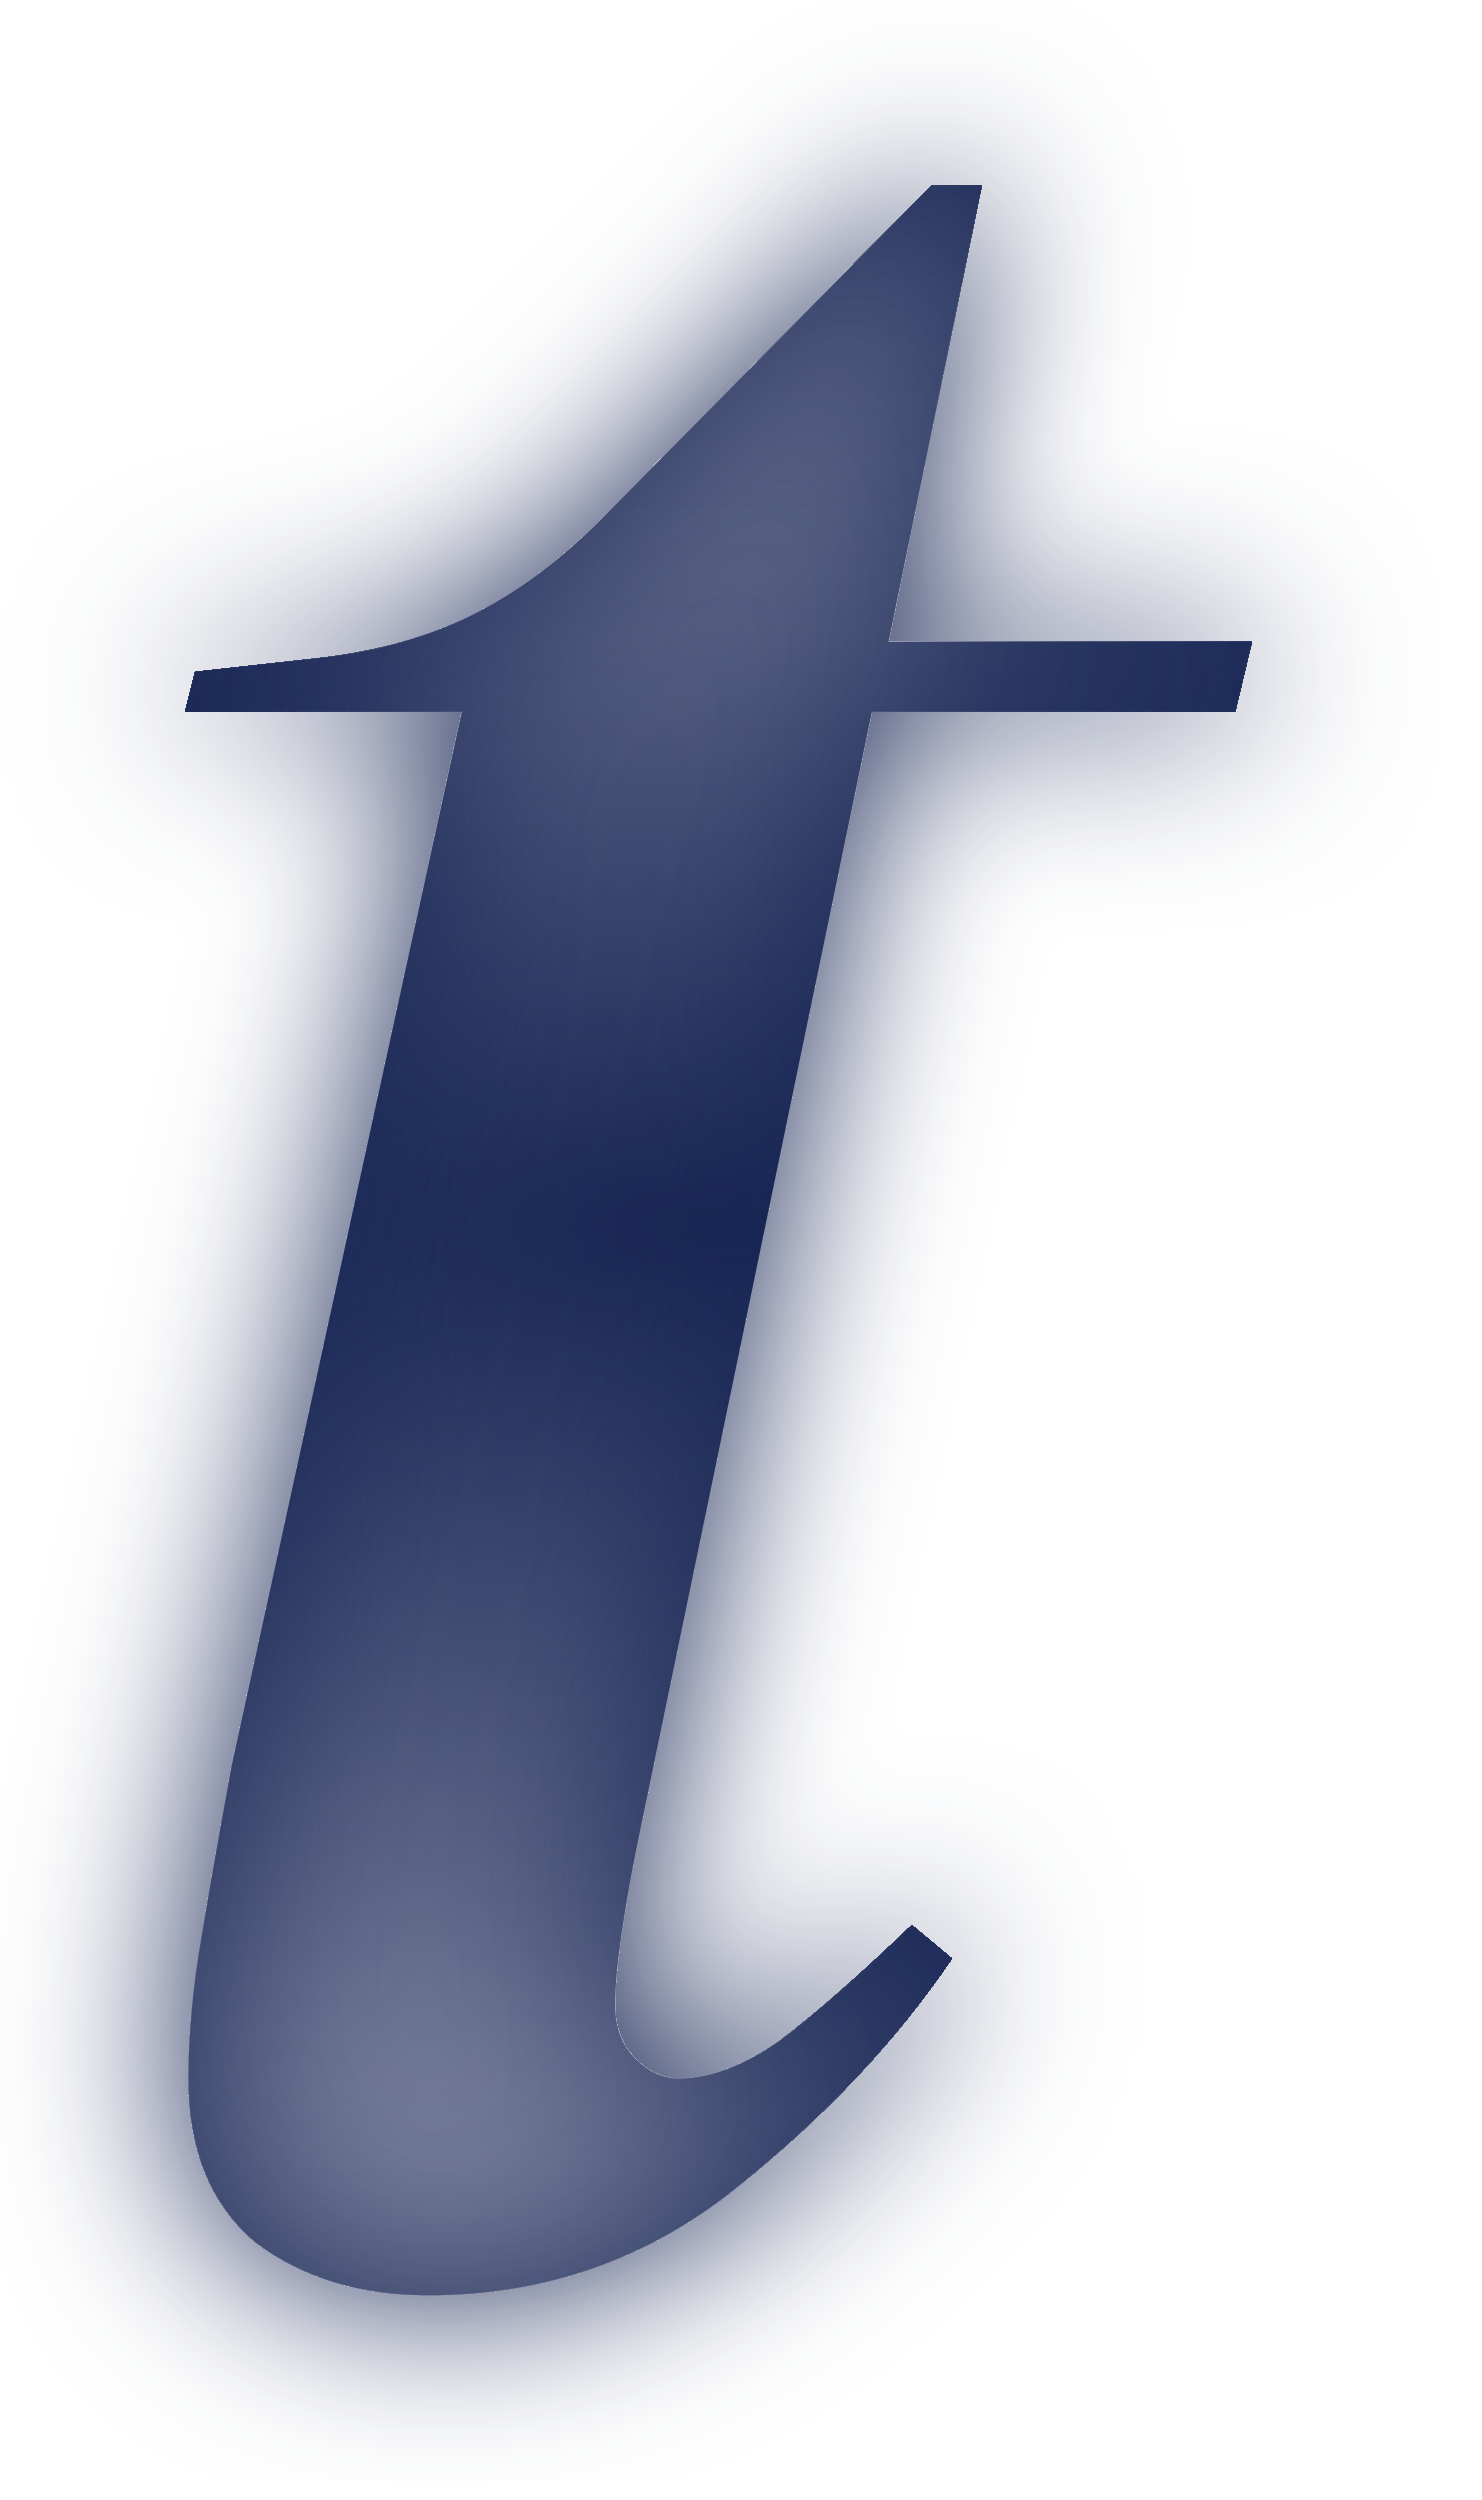
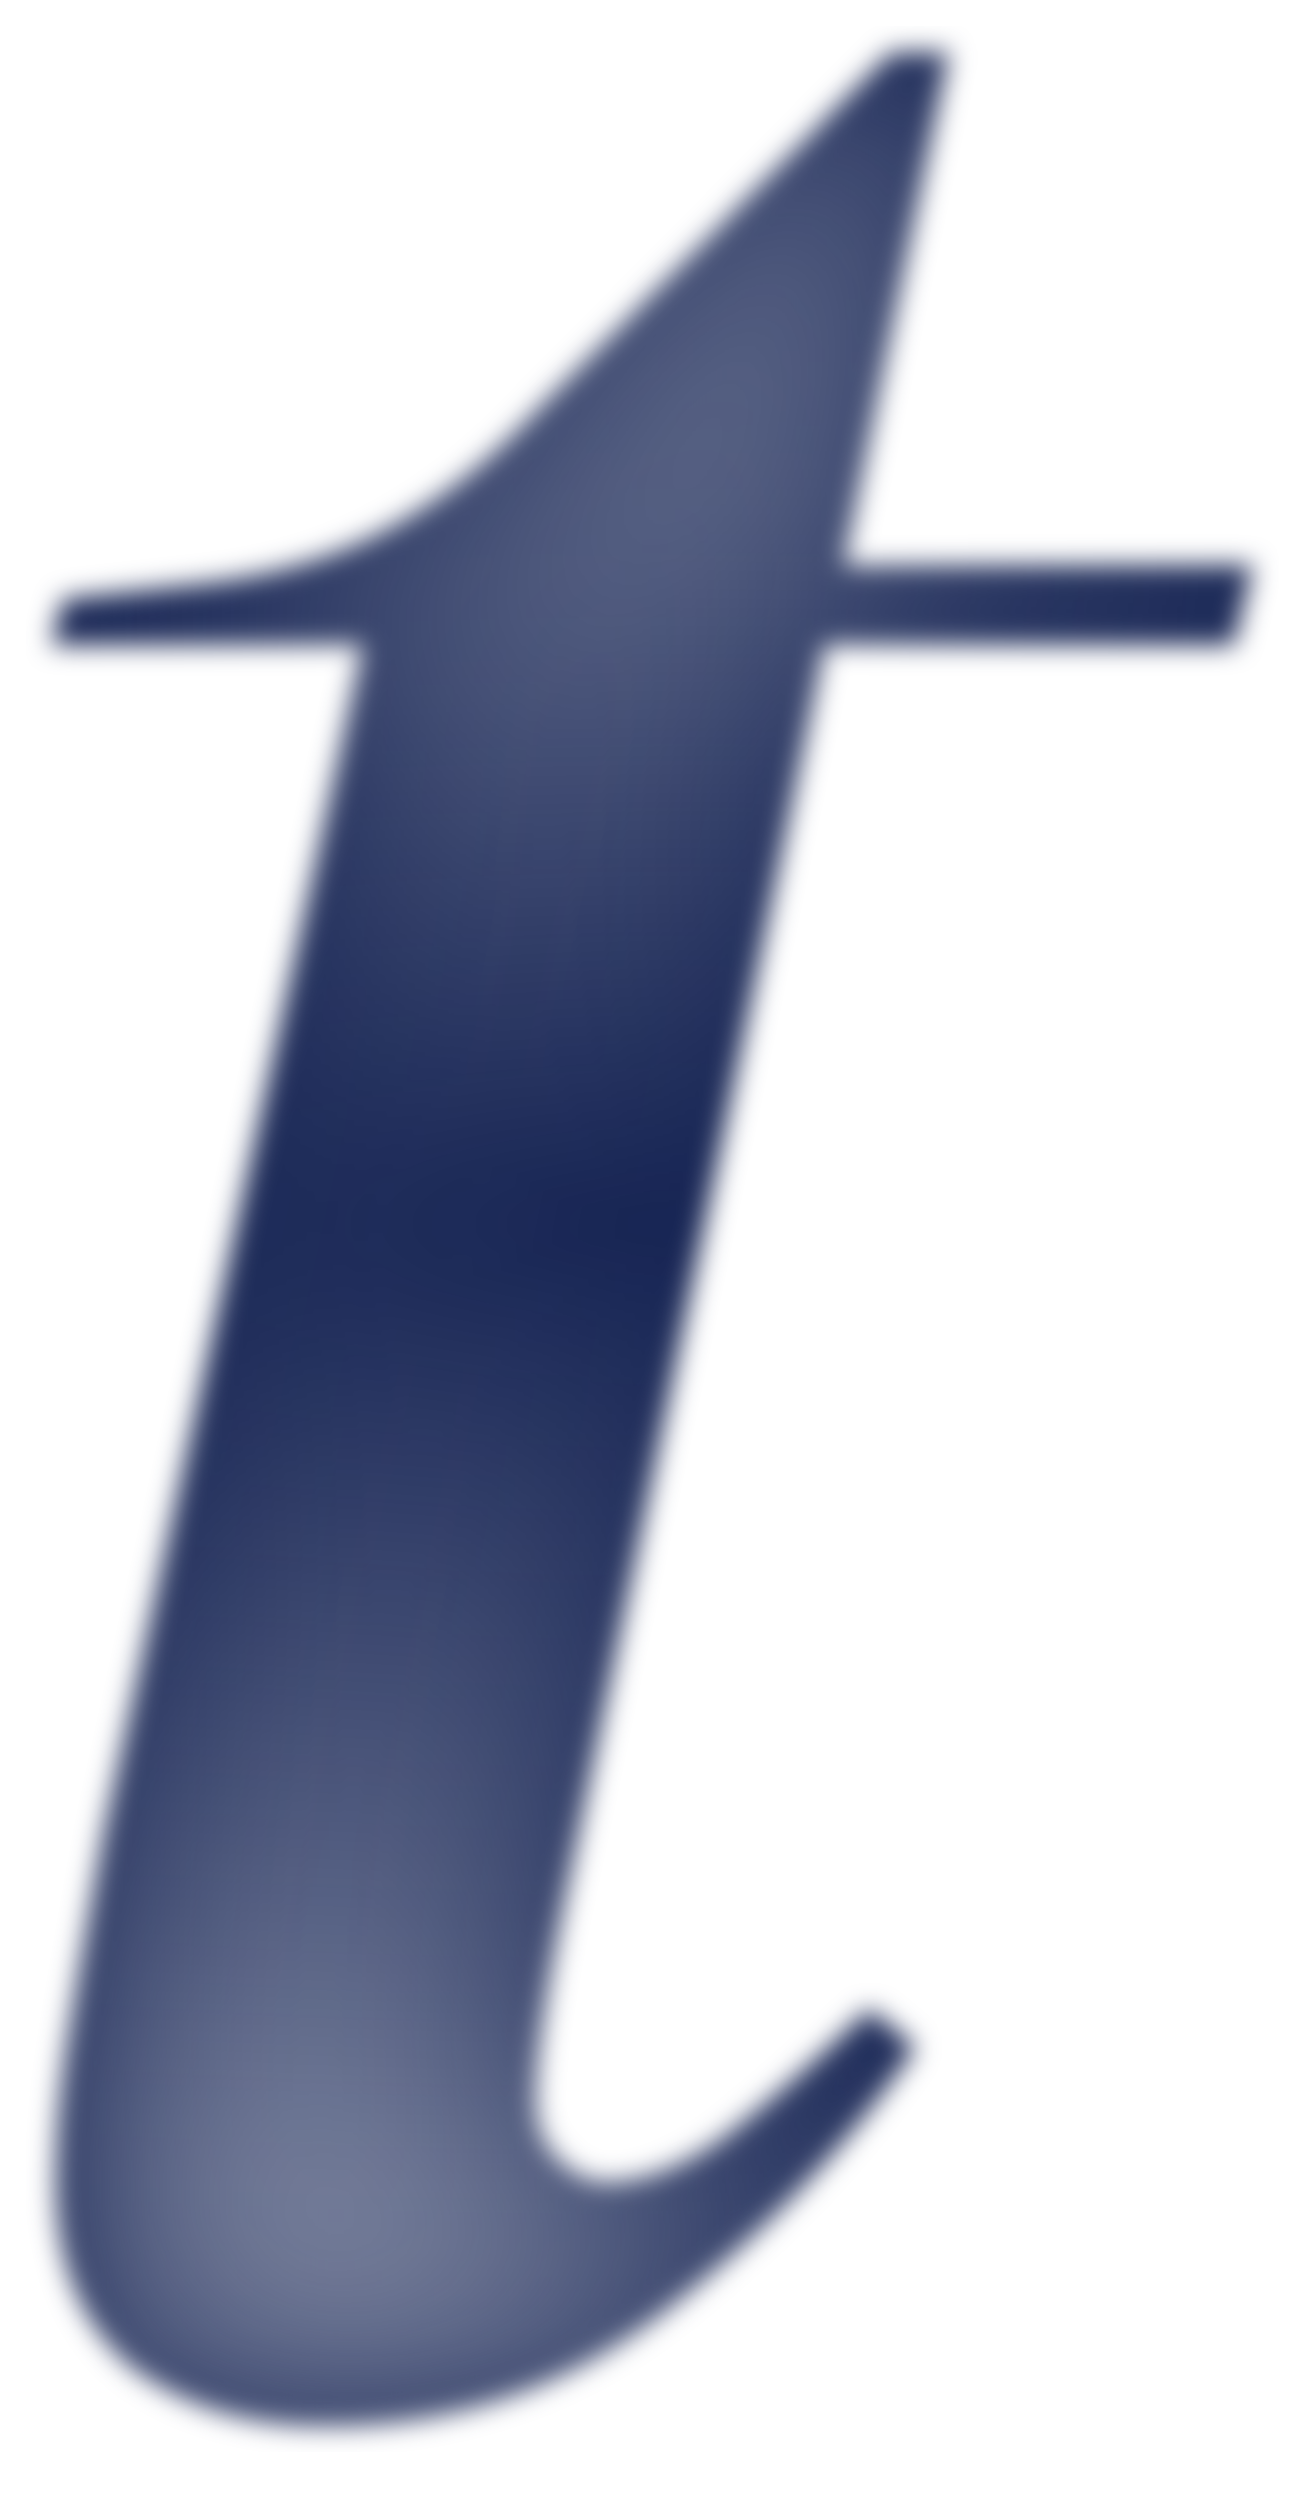
- <svg xmlns="http://www.w3.org/2000/svg" width="32" height="54" viewBox="0 0 32 54" fill="none">
-   <g filter="url(#filter0_di_7_10)">
-     <path d="M9.256 49.576C7.768 49.576 6.52 49.192 5.512 48.424C4.552 47.608 4.072 46.432 4.072 44.896C4.072 43.936 4.168 42.904 4.36 41.8C4.552 40.648 4.768 39.424 5.008 38.128L9.976 15.376H4L4.216 14.512L6.808 14.224C8.152 14.08 9.328 13.744 10.336 13.216C11.344 12.688 12.304 11.944 13.216 10.984L20.128 4H21.208L19.192 13.864H27.04L26.68 15.376H18.832L13.864 39.352C13.672 40.264 13.528 41.056 13.432 41.728C13.336 42.352 13.288 42.88 13.288 43.312C13.288 43.792 13.432 44.176 13.72 44.464C14.008 44.752 14.32 44.896 14.656 44.896C15.328 44.896 16.048 44.632 16.816 44.104C17.584 43.528 18.544 42.688 19.696 41.584L20.56 42.304C19.36 44.08 17.8 45.736 15.88 47.272C13.96 48.808 11.752 49.576 9.256 49.576Z" fill="url(#paint0_radial_7_10)" />
+ <svg xmlns="http://www.w3.org/2000/svg" width="25" height="48" viewBox="0 0 25 48" fill="none">
+   <g filter="url(#filter0_if_7_10)">
+     <path d="M6.256 46.576C4.768 46.576 3.52 46.192 2.512 45.424C1.552 44.608 1.072 43.432 1.072 41.896C1.072 40.936 1.168 39.904 1.36 38.8C1.552 37.648 1.768 36.424 2.008 35.128L6.976 12.376H1L1.216 11.512L3.808 11.224C5.152 11.08 6.328 10.744 7.336 10.216C8.344 9.688 9.304 8.944 10.216 7.984L17.128 1H18.208L16.192 10.864H24.04L23.68 12.376H15.832L10.864 36.352C10.672 37.264 10.528 38.056 10.432 38.728C10.336 39.352 10.288 39.88 10.288 40.312C10.288 40.792 10.432 41.176 10.72 41.464C11.008 41.752 11.32 41.896 11.656 41.896C12.328 41.896 13.048 41.632 13.816 41.104C14.584 40.528 15.544 39.688 16.696 38.584L17.56 39.304C16.36 41.08 14.8 42.736 12.88 44.272C10.96 45.808 8.752 46.576 6.256 46.576Z" fill="url(#paint0_radial_7_10)" />
  </g>
  <defs>
-     <filter id="filter0_di_7_10" x="0" y="0" width="31.04" height="53.576" filterUnits="userSpaceOnUse" color-interpolation-filters="sRGB">
+     <filter id="filter0_if_7_10" x="0.5" y="0.5" width="24.04" height="46.576" filterUnits="userSpaceOnUse" color-interpolation-filters="sRGB">
      <feFlood flood-opacity="0" result="BackgroundImageFix" />
-       <feColorMatrix in="SourceAlpha" type="matrix" values="0 0 0 0 0 0 0 0 0 0 0 0 0 0 0 0 0 0 127 0" result="hardAlpha" />
-       <feOffset />
-       <feGaussianBlur stdDeviation="2" />
-       <feComposite in2="hardAlpha" operator="out" />
-       <feColorMatrix type="matrix" values="0 0 0 0 0.09 0 0 0 0 0.145 0 0 0 0 0.329 0 0 0 1 0" />
-       <feBlend mode="normal" in2="BackgroundImageFix" result="effect1_dropShadow_7_10" />
-       <feBlend mode="normal" in="SourceGraphic" in2="effect1_dropShadow_7_10" result="shape" />
+       <feBlend mode="normal" in="SourceGraphic" in2="BackgroundImageFix" result="shape" />
      <feColorMatrix in="SourceAlpha" type="matrix" values="0 0 0 0 0 0 0 0 0 0 0 0 0 0 0 0 0 0 127 0" result="hardAlpha" />
      <feOffset />
      <feGaussianBlur stdDeviation="2.5" />
      <feComposite in2="hardAlpha" operator="arithmetic" k2="-1" k3="1" />
      <feColorMatrix type="matrix" values="0 0 0 0 0.09 0 0 0 0 0.145 0 0 0 0 0.329 0 0 0 1 0" />
-       <feBlend mode="normal" in2="shape" result="effect2_innerShadow_7_10" />
+       <feBlend mode="normal" in2="shape" result="effect1_innerShadow_7_10" />
+       <feGaussianBlur stdDeviation="0.25" result="effect2_foregroundBlur_7_10" />
    </filter>
-     <radialGradient id="paint0_radial_7_10" cx="0" cy="0" r="1" gradientUnits="userSpaceOnUse" gradientTransform="translate(16 26.496) scale(109.5 34.4157)">
+     <radialGradient id="paint0_radial_7_10" cx="0" cy="0" r="1" gradientUnits="userSpaceOnUse" gradientTransform="translate(13 23.496) scale(109.5 34.4157)">
      <stop stop-color="#172554" />
      <stop offset="1" stop-color="#172554" stop-opacity="0.25" />
    </radialGradient>
  </defs>
</svg>
